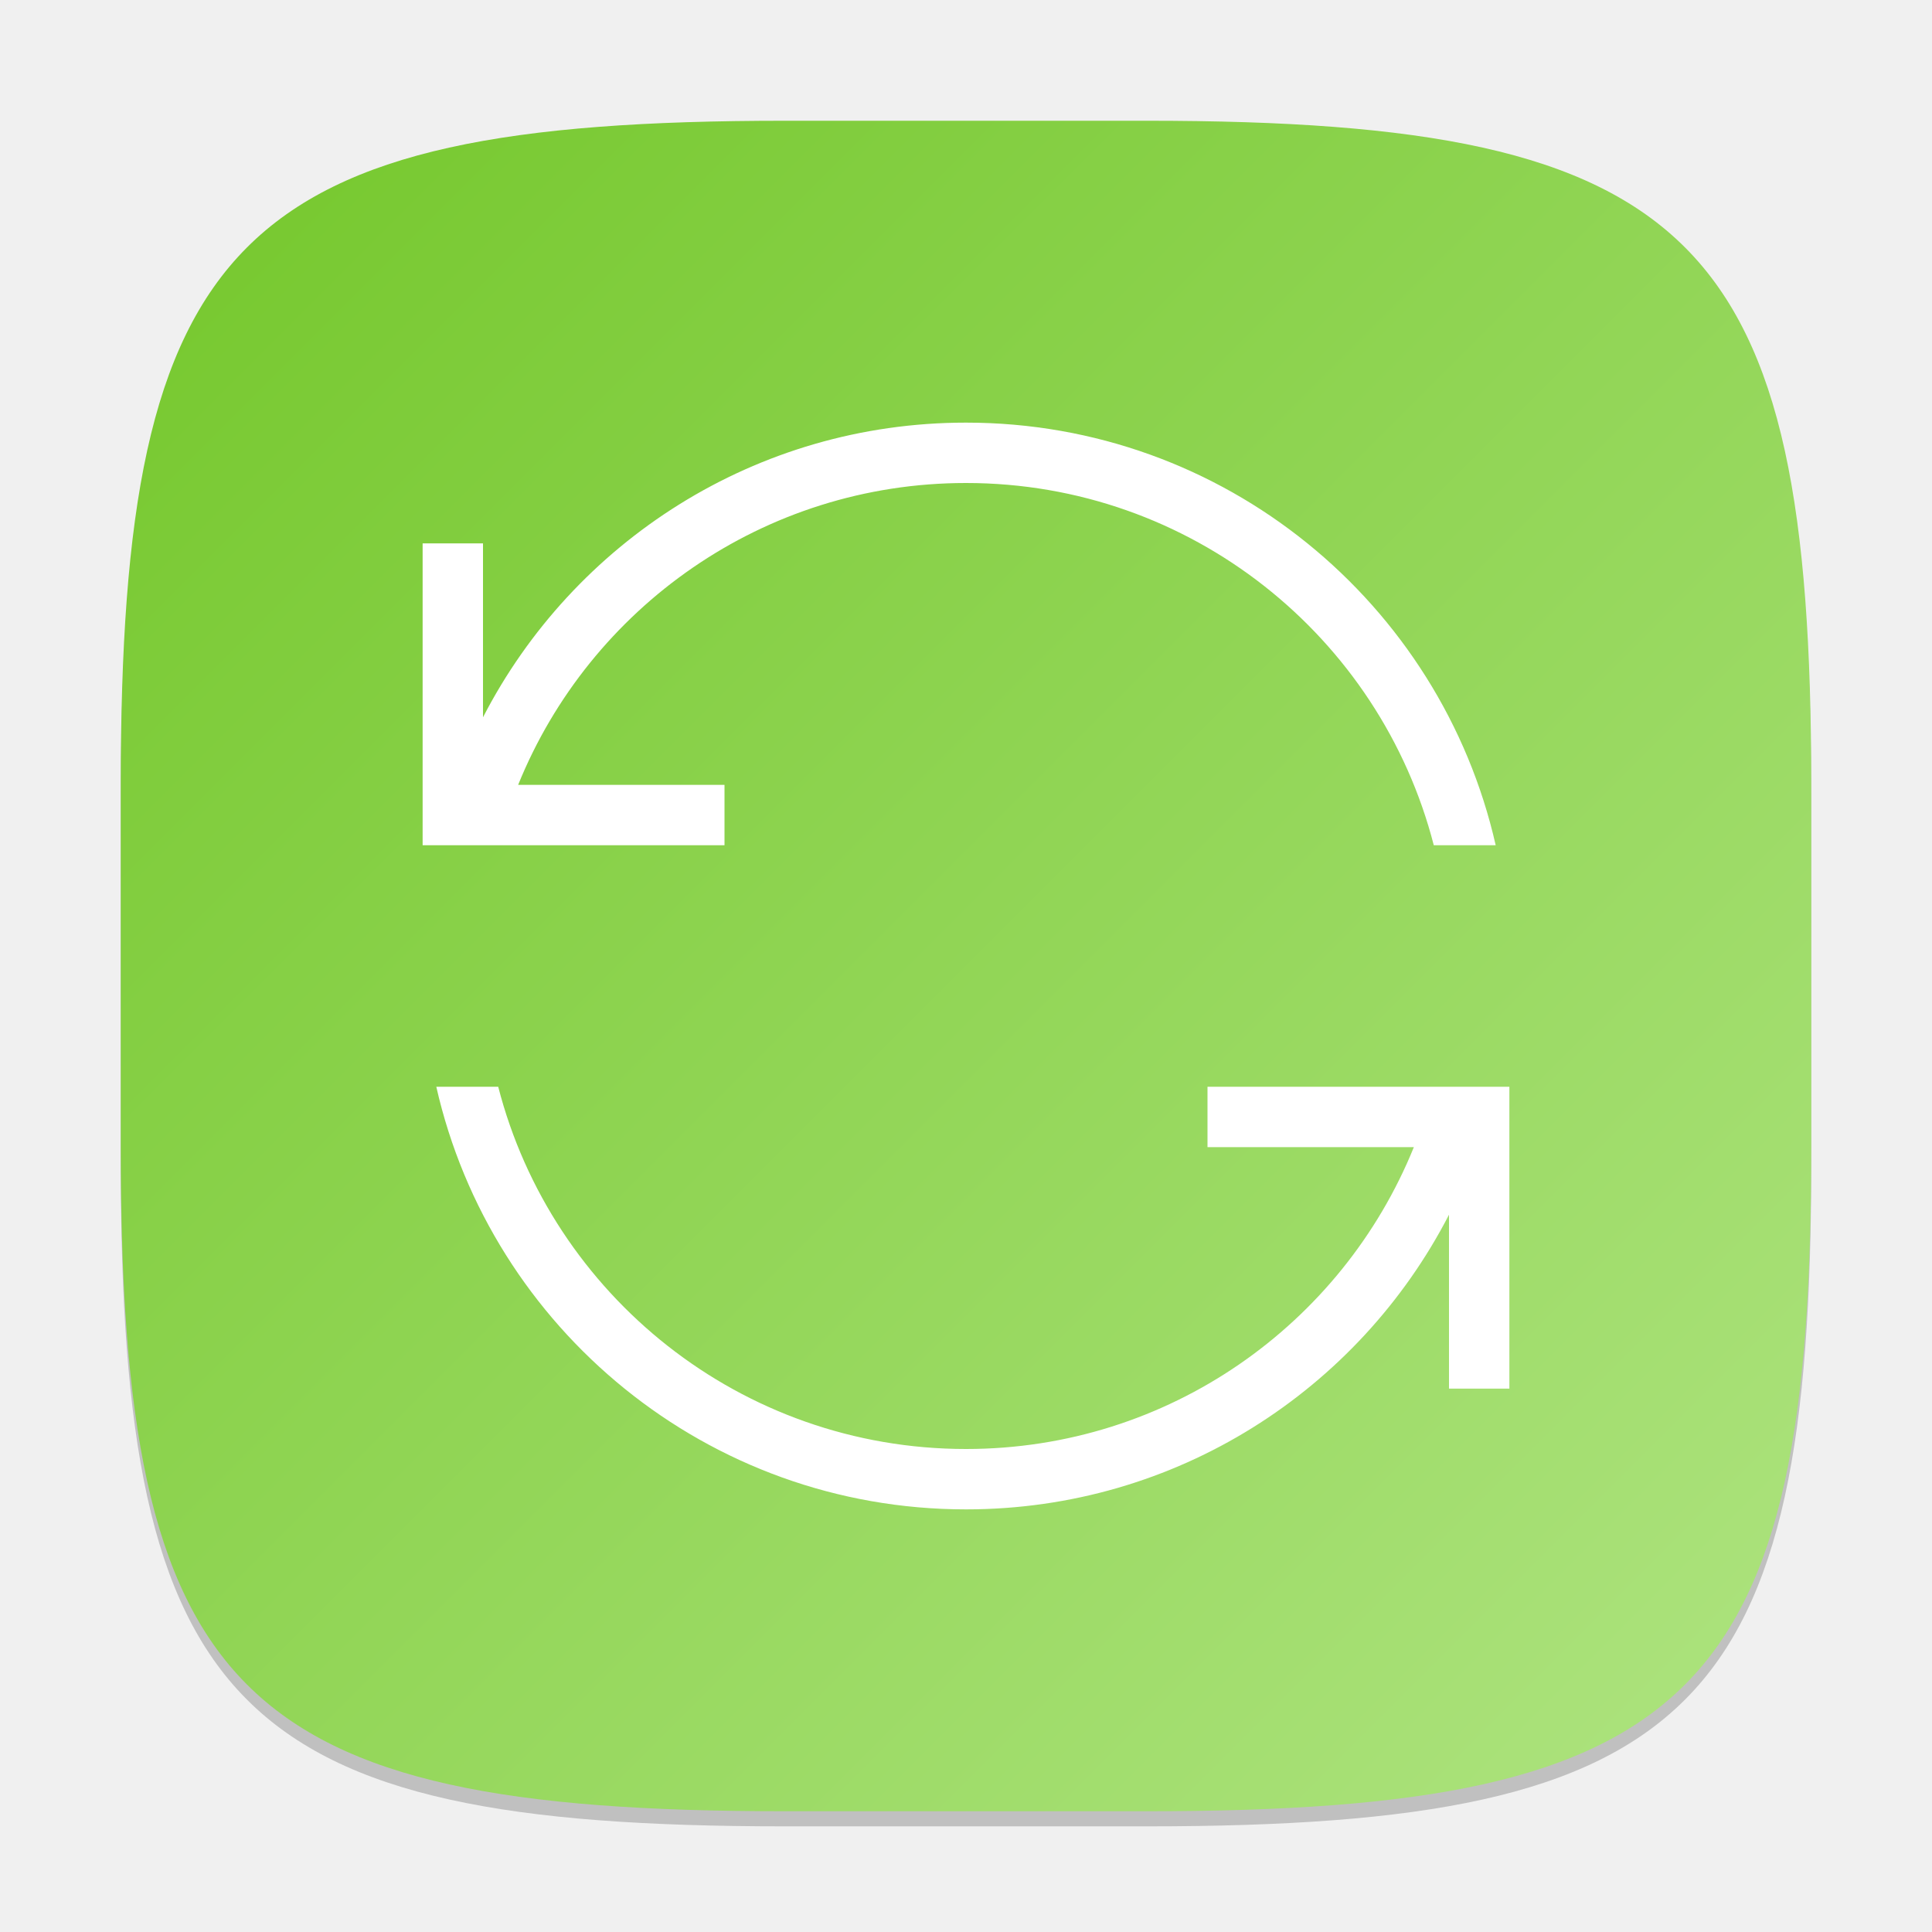
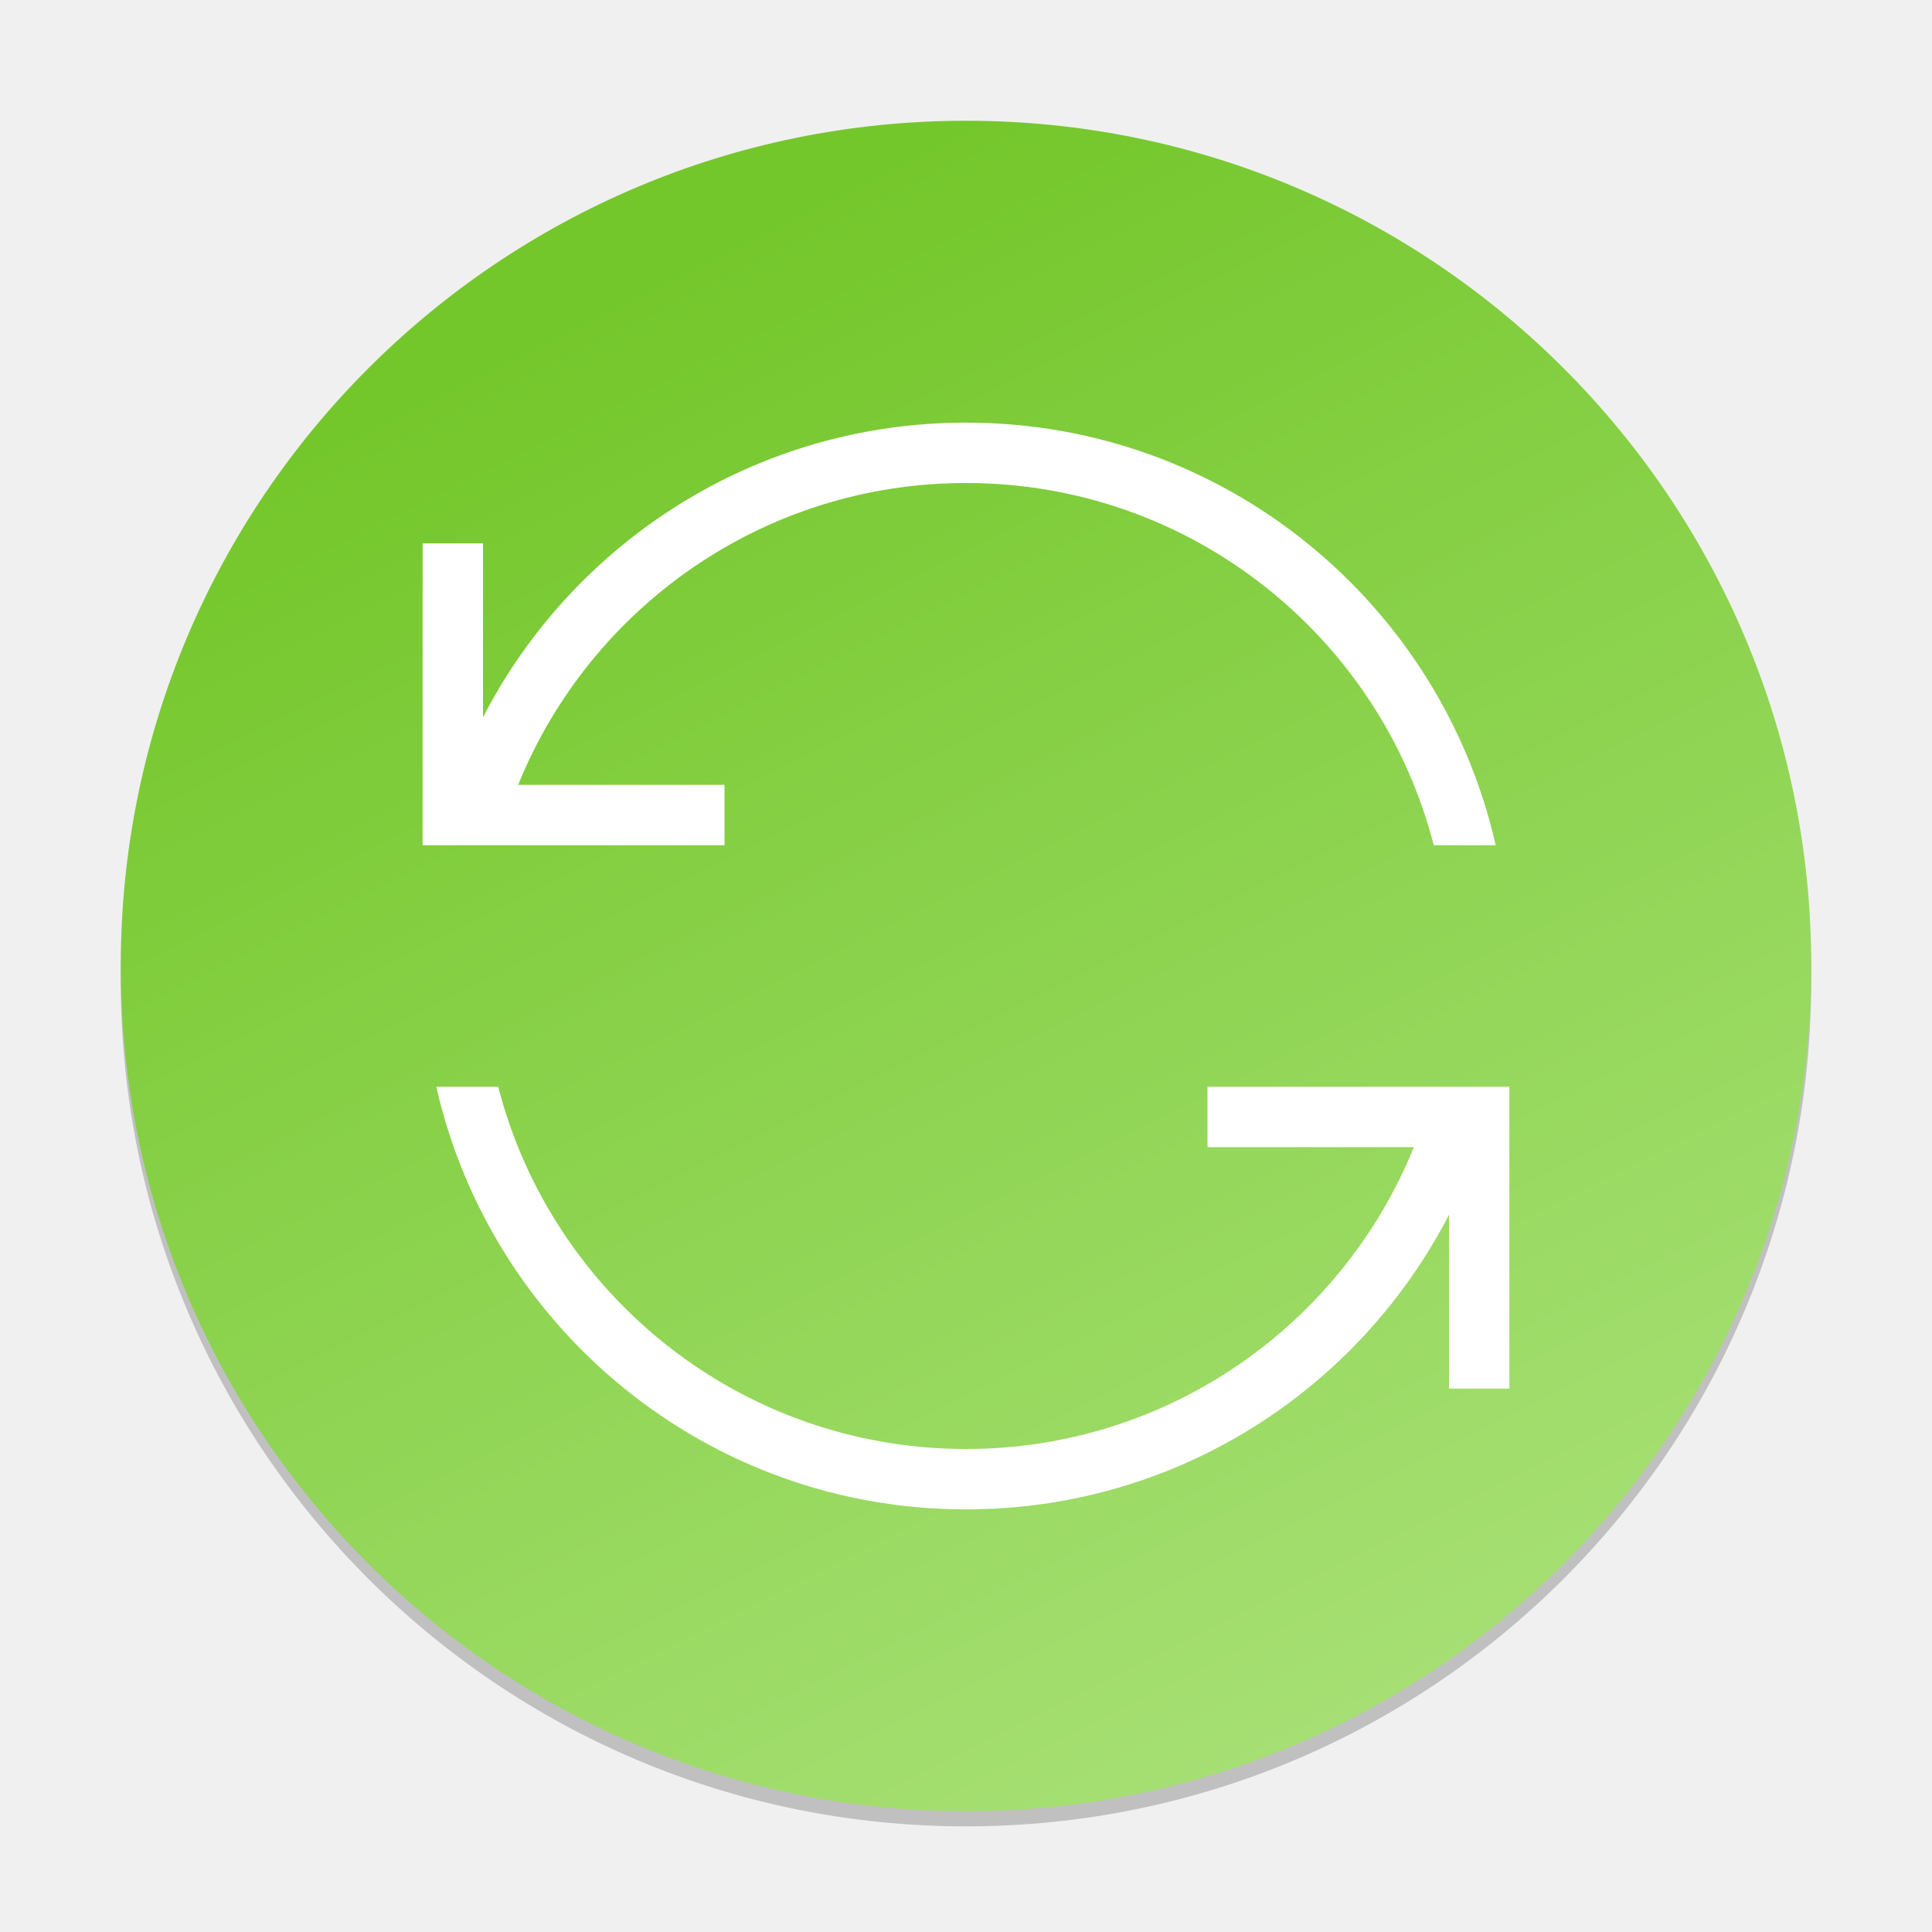
<svg xmlns="http://www.w3.org/2000/svg" xmlns:xlink="http://www.w3.org/1999/xlink" width="128" height="128" viewBox="0 0 128 128" version="1.1" id="svg5">
  <defs id="defs2">
-     <linearGradient xlink:href="#linearGradient1500" id="linearGradient4780" x1="30" y1="30" x2="2" y2="2" gradientUnits="userSpaceOnUse" gradientTransform="scale(4)" />
+     <linearGradient xlink:href="#linearGradient1500" id="linearGradient2881" x1="29" y1="29" x2="16" y2="3" gradientUnits="userSpaceOnUse" gradientTransform="matrix(4.307692,0,0,4.307692,-4.923077,-4.923077)" />
    <linearGradient id="linearGradient1500">
      <stop style="stop-color:#afe481;stop-opacity:1;" offset="0" id="stop1496" />
      <stop style="stop-color:#74c72b;stop-opacity:1;" offset="1" id="stop1498" />
    </linearGradient>
  </defs>
-   <path d="M 52,9 C 15.595,9 8,16.759 8,53 v 24 c 0,36.241 7.595,44 44,44 h 24 c 36.405,0 44,-7.759 44,-44 V 53 C 120,16.759 112.405,9 76,9" style="opacity:0.2;fill:#000000;stroke-width:4;stroke-linecap:round;stroke-linejoin:round" id="path563" />
-   <path id="path530" style="fill:url(#linearGradient4780);fill-opacity:1;stroke-width:4;stroke-linecap:round;stroke-linejoin:round" d="M 52,8 C 15.595,8 8,15.759 8,52 v 24 c 0,36.241 7.595,44 44,44 h 24 c 36.405,0 44,-7.759 44,-44 V 52 C 120,15.759 112.405,8 76,8 Z" />
+   <circle style="opacity:0.2;fill:#000000;fill-opacity:1;stroke:none;stroke-width:8.615;stroke-linecap:round;stroke-linejoin:round;stroke-dasharray:none;stroke-opacity:1" id="path2871" cx="64" cy="65" r="56" />
+   <circle style="opacity:1;fill:url(#linearGradient2881);stroke:none;stroke-width:8.615;stroke-linecap:round;stroke-linejoin:round;stroke-dasharray:none;stroke-opacity:1" id="path2873" cx="64" cy="64" r="56" />
  <path id="path291" style="fill:#ffffff;stroke-width:3.789;stroke-linecap:round;stroke-linejoin:round" d="M 64,28 C 50.055,28 37.976,35.928 32,47.523 V 36 h -4 v 16 4 H 32 33.008 48 V 52 H 34.328 C 39.075,40.273 50.571,32 64,32 78.912,32 91.441,42.197 94.992,56 h 4.102 C 95.455,39.969 81.132,28 64,28 Z M 28.906,72 C 32.545,88.031 46.868,100 64,100 77.945,100 90.024,92.072 96,80.477 V 92 h 4 V 76 72 H 99.094 96 94.992 80 v 4 H 93.672 C 88.925,87.727 77.429,96 64,96 49.088,96 36.559,85.803 33.008,72 Z" />
</svg>
